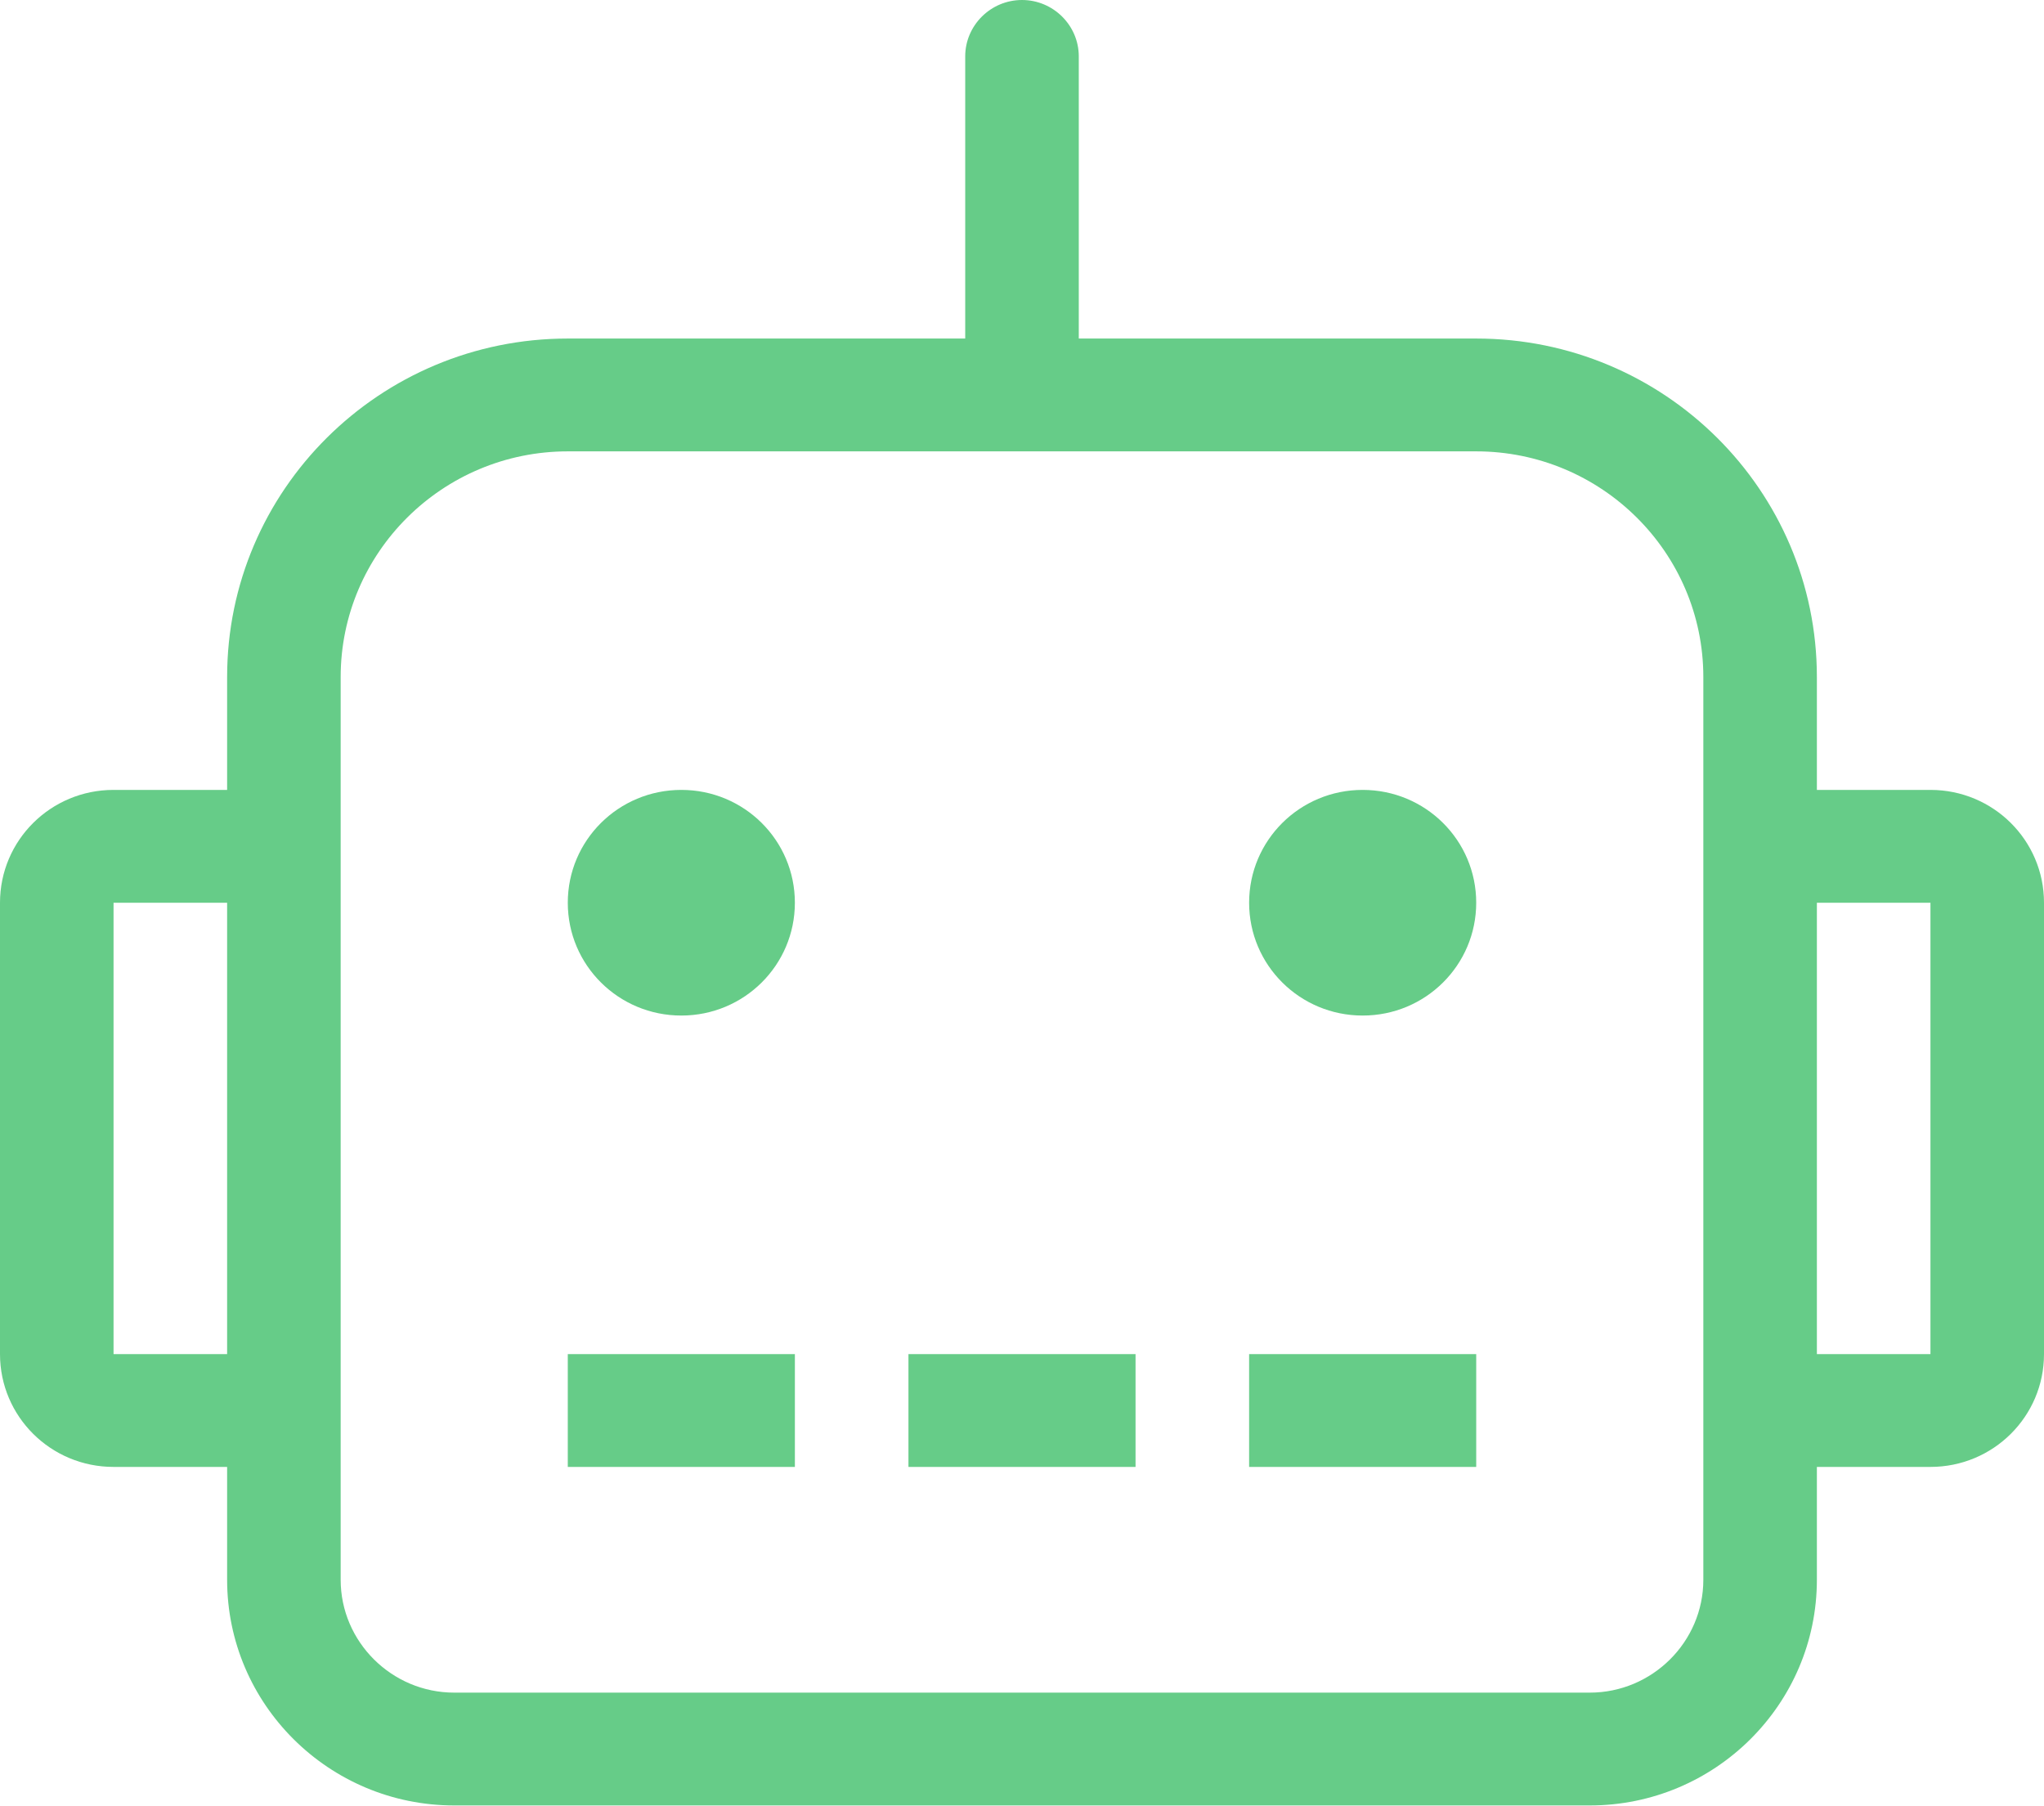
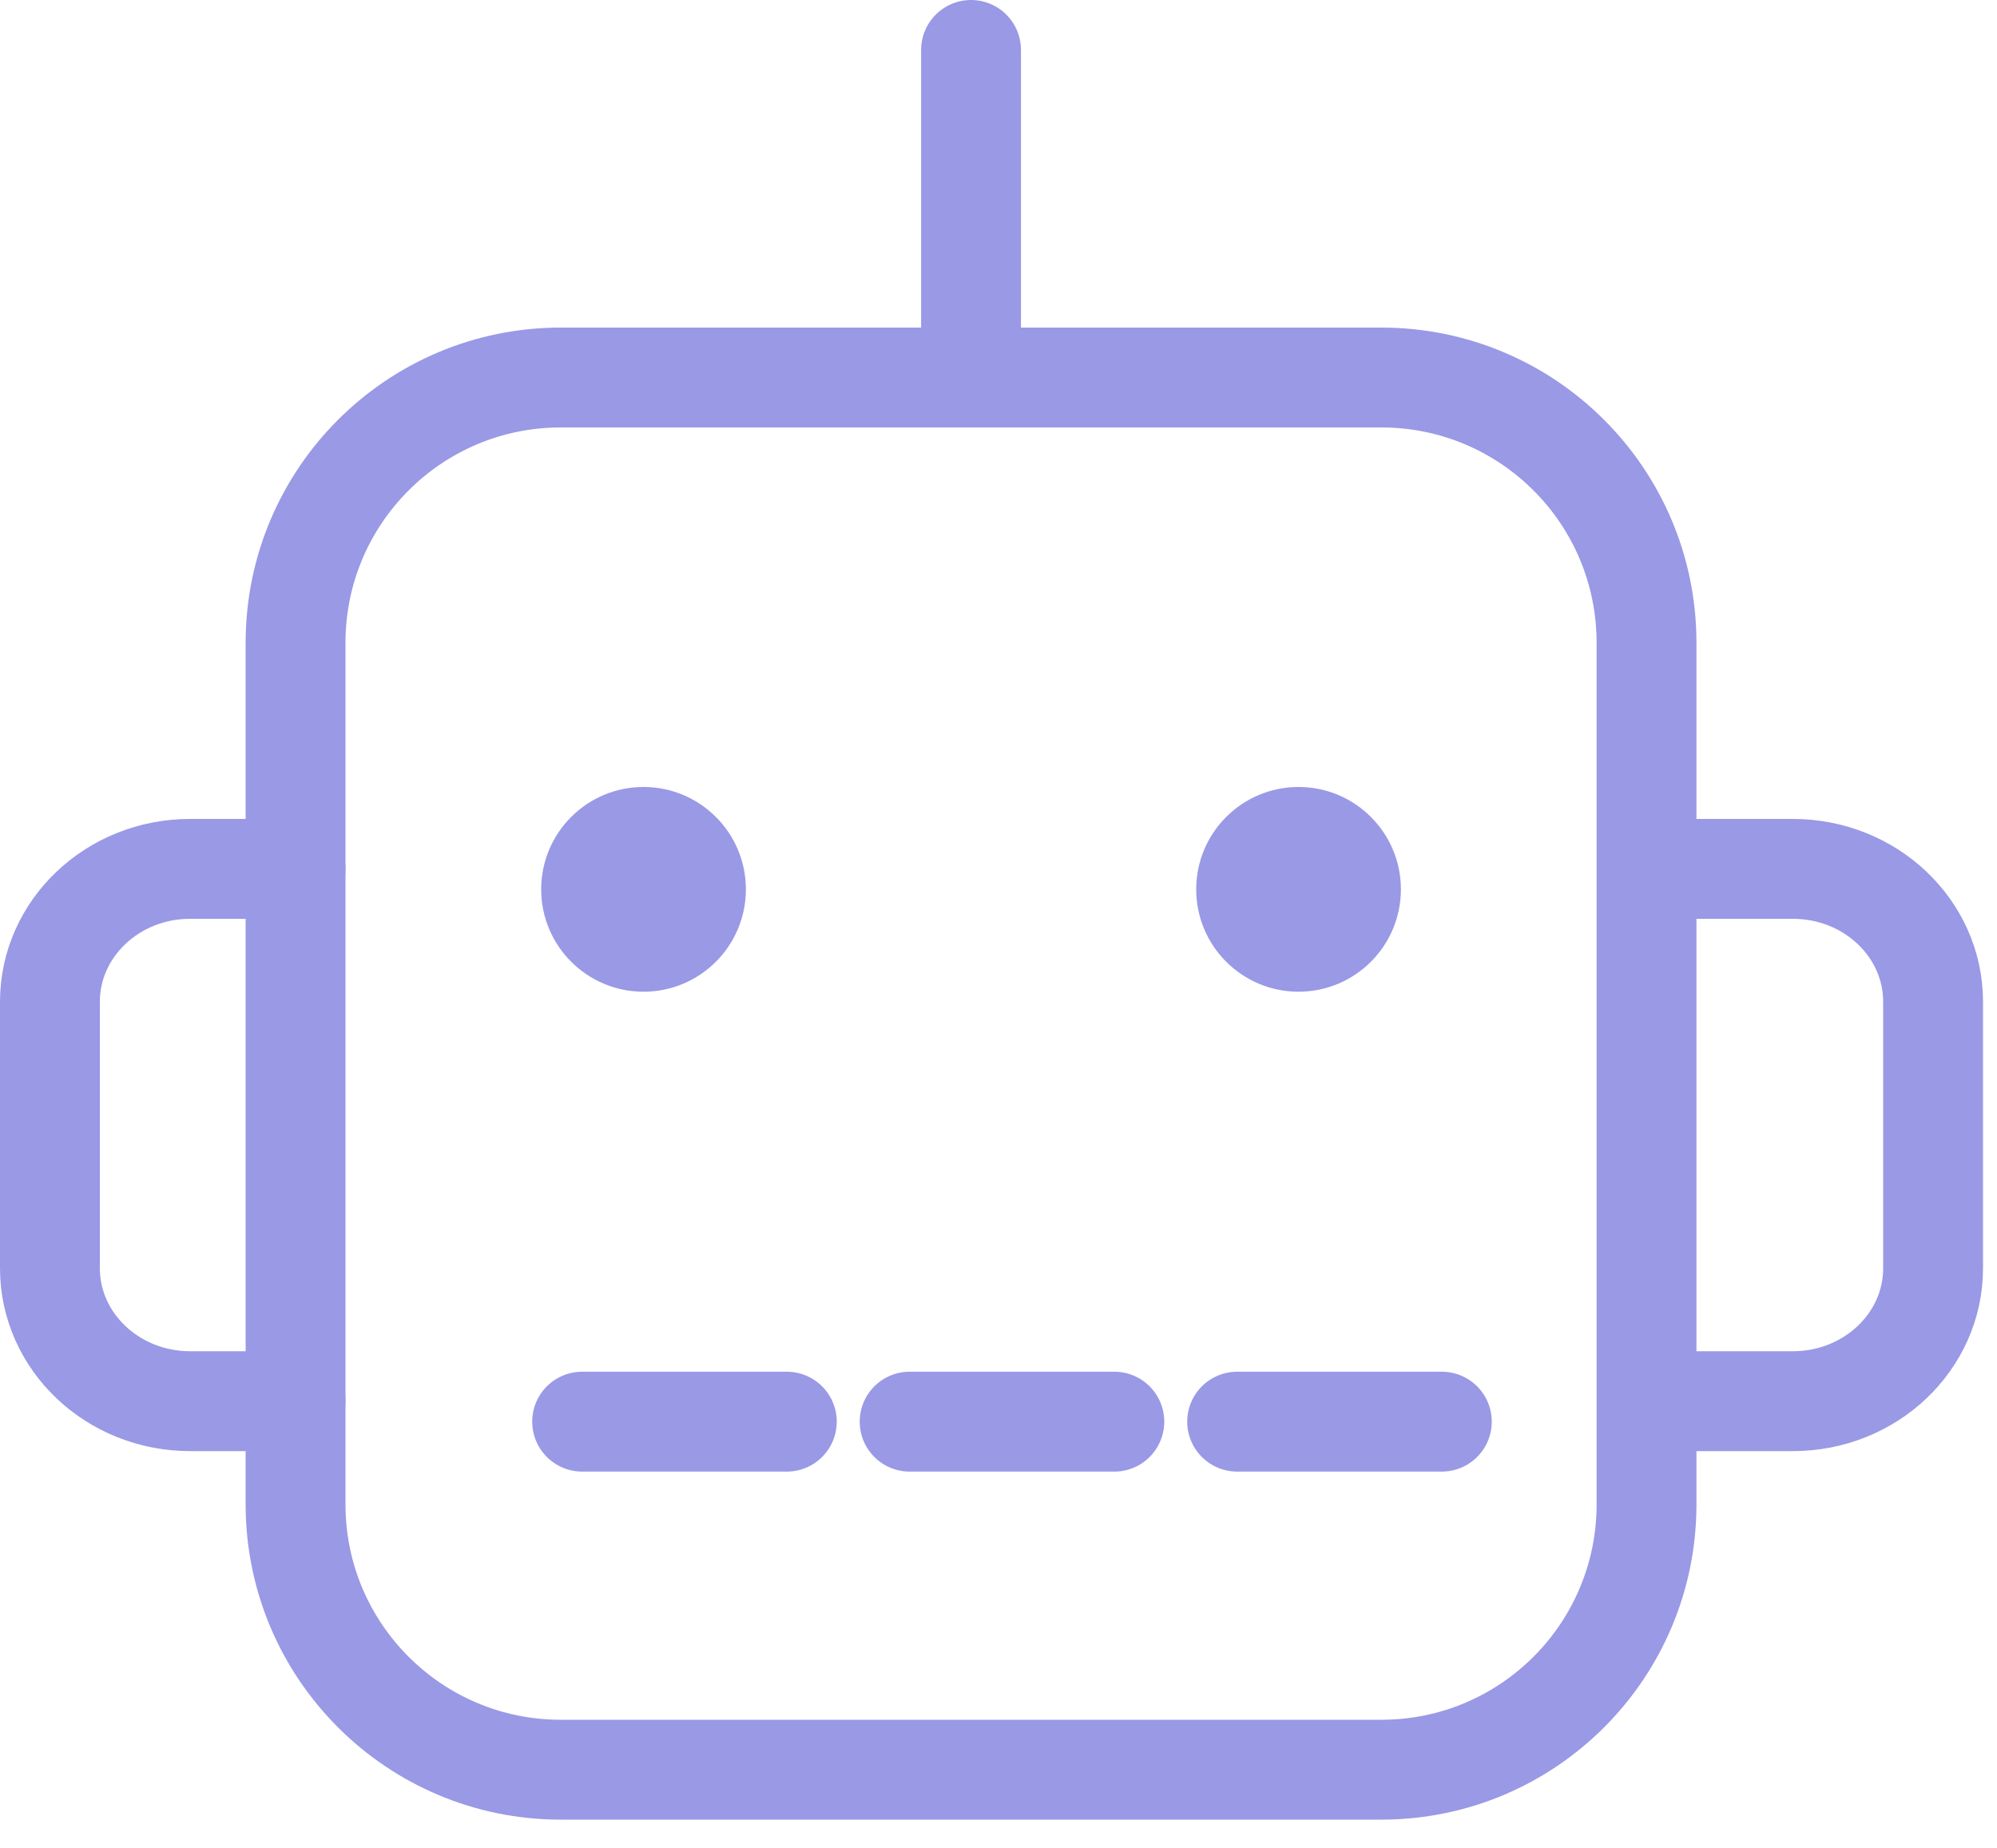
- <svg xmlns="http://www.w3.org/2000/svg" width="60px" height="53px" viewBox="0 0 60 53" version="1.1">
+ <svg xmlns="http://www.w3.org/2000/svg" width="40px" height="37px" viewBox="0 0 40 37" version="1.1">
  <g id="Page-1" stroke="none" stroke-width="1" fill="none" fill-rule="evenodd">
-     <g id="Desktop-HD" transform="translate(-1244, -702)" fill="#66CC88" fill-rule="nonzero">
-       <path d="M1260.667,745.062 L1267.333,745.062 L1267.333,741.75 L1260.667,741.75 L1260.667,745.062 Z M1264,725.188 C1262.156,725.188 1260.667,726.668 1260.667,728.5 C1260.667,730.332 1262.156,731.812 1264,731.812 C1265.844,731.812 1267.333,730.332 1267.333,728.5 C1267.333,726.668 1265.844,725.188 1264,725.188 Z M1284,725.188 C1282.156,725.188 1280.667,726.668 1280.667,728.5 C1280.667,730.332 1282.156,731.812 1284,731.812 C1285.844,731.812 1287.333,730.332 1287.333,728.5 C1287.333,726.668 1285.844,725.188 1284,725.188 Z M1300.667,725.188 L1297.333,725.188 L1297.333,721.875 C1297.333,716.389 1292.854,711.938 1287.333,711.938 L1275.667,711.938 L1275.667,703.656 C1275.667,702.745 1274.917,702 1274,702 C1273.083,702 1272.333,702.745 1272.333,703.656 L1272.333,711.938 L1260.667,711.938 C1255.146,711.938 1250.667,716.389 1250.667,721.875 L1250.667,725.188 L1247.333,725.188 C1245.49,725.188 1244,726.668 1244,728.5 L1244,741.75 C1244,743.582 1245.49,745.062 1247.333,745.062 L1250.667,745.062 L1250.667,748.375 C1250.667,752.029 1253.656,755 1257.333,755 L1290.667,755 C1294.344,755 1297.333,752.029 1297.333,748.375 L1297.333,745.062 L1300.667,745.062 C1302.51,745.062 1304,743.582 1304,741.75 L1304,728.5 C1304,726.668 1302.51,725.188 1300.667,725.188 Z M1250.667,741.75 L1247.333,741.75 L1247.333,728.5 L1250.667,728.5 L1250.667,741.75 Z M1294,748.375 C1294,750.197 1292.5,751.688 1290.667,751.688 L1257.333,751.688 C1255.5,751.688 1254,750.197 1254,748.375 L1254,721.875 C1254,718.221 1256.99,715.25 1260.667,715.25 L1287.333,715.25 C1291.01,715.25 1294,718.221 1294,721.875 L1294,748.375 Z M1300.667,741.75 L1297.333,741.75 L1297.333,728.5 L1300.667,728.5 L1300.667,741.75 Z M1280.667,745.062 L1287.333,745.062 L1287.333,741.75 L1280.667,741.75 L1280.667,745.062 Z M1270.667,745.062 L1277.333,745.062 L1277.333,741.75 L1270.667,741.75 L1270.667,745.062 Z" id="robot" />
+     <g id="Icon-/-Robot" transform="translate(0, -1)">
+       <g id="Icon">
+         <rect id="Background" fill-rule="nonzero" x="0" y="0" width="40" height="40" />
+         <path d="M14.94,18.81 C14.94,19.942 14.022,20.86 12.89,20.86 C11.758,20.86 10.84,19.942 10.84,18.81 C10.84,17.678 11.758,16.76 12.89,16.76 C14.022,16.76 14.94,17.678 14.94,18.81" id="Fill-1" fill="#9999E6" />
+         <path d="M28.06,18.81 C28.06,19.942 27.142,20.86 26.01,20.86 C24.878,20.86 23.96,19.942 23.96,18.81 C23.96,17.678 24.878,16.76 26.01,16.76 C27.142,16.76 28.06,17.678 28.06,18.81" id="Fill-7" fill="#9999E6" />
+         <path d="M27.668,36.44 L11.232,36.44 C8.298,36.44 5.92,34.061 5.92,31.127 L5.92,13.872 C5.92,10.938 8.298,8.56 11.232,8.56 L27.668,8.56 C30.602,8.56 32.98,10.938 32.98,13.872 L32.98,31.127 C32.98,34.061 30.602,36.44 27.668,36.44 Z" id="Stroke-11" stroke="#9999E6" stroke-width="2" stroke-linecap="round" stroke-linejoin="round" />
+         <line x1="19.45" y1="2" x2="19.45" y2="8.56" id="Stroke-13" stroke="#9999E6" stroke-width="2" stroke-linecap="round" stroke-linejoin="round" />
+         <path d="M5.92,18.4 L3.809,18.4 C2.258,18.4 1,19.592 1,21.062 L1,26.397 C1,27.867 2.258,29.06 3.809,29.06 L5.92,29.06" id="Stroke-15" stroke="#9999E6" stroke-width="2" stroke-linecap="round" stroke-linejoin="round" />
+         <path d="M33.8,18.4 L35.911,18.4 C37.463,18.4 38.72,19.592 38.72,21.062 L38.72,26.397 C38.72,27.867 37.463,29.06 35.911,29.06 L33.8,29.06" id="Stroke-17" stroke="#9999E6" stroke-width="2" stroke-linecap="round" stroke-linejoin="round" />
+         <line x1="18.22" y1="29.47" x2="22.32" y2="29.47" id="Stroke-19" stroke="#9999E6" stroke-width="2" stroke-linecap="round" stroke-linejoin="round" />
+         <line x1="11.66" y1="29.47" x2="15.76" y2="29.47" id="Stroke-21" stroke="#9999E6" stroke-width="2" stroke-linecap="round" stroke-linejoin="round" />
+         <line x1="24.78" y1="29.47" x2="28.88" y2="29.47" id="Stroke-23" stroke="#9999E6" stroke-width="2" stroke-linecap="round" stroke-linejoin="round" />
+       </g>
    </g>
  </g>
</svg>
